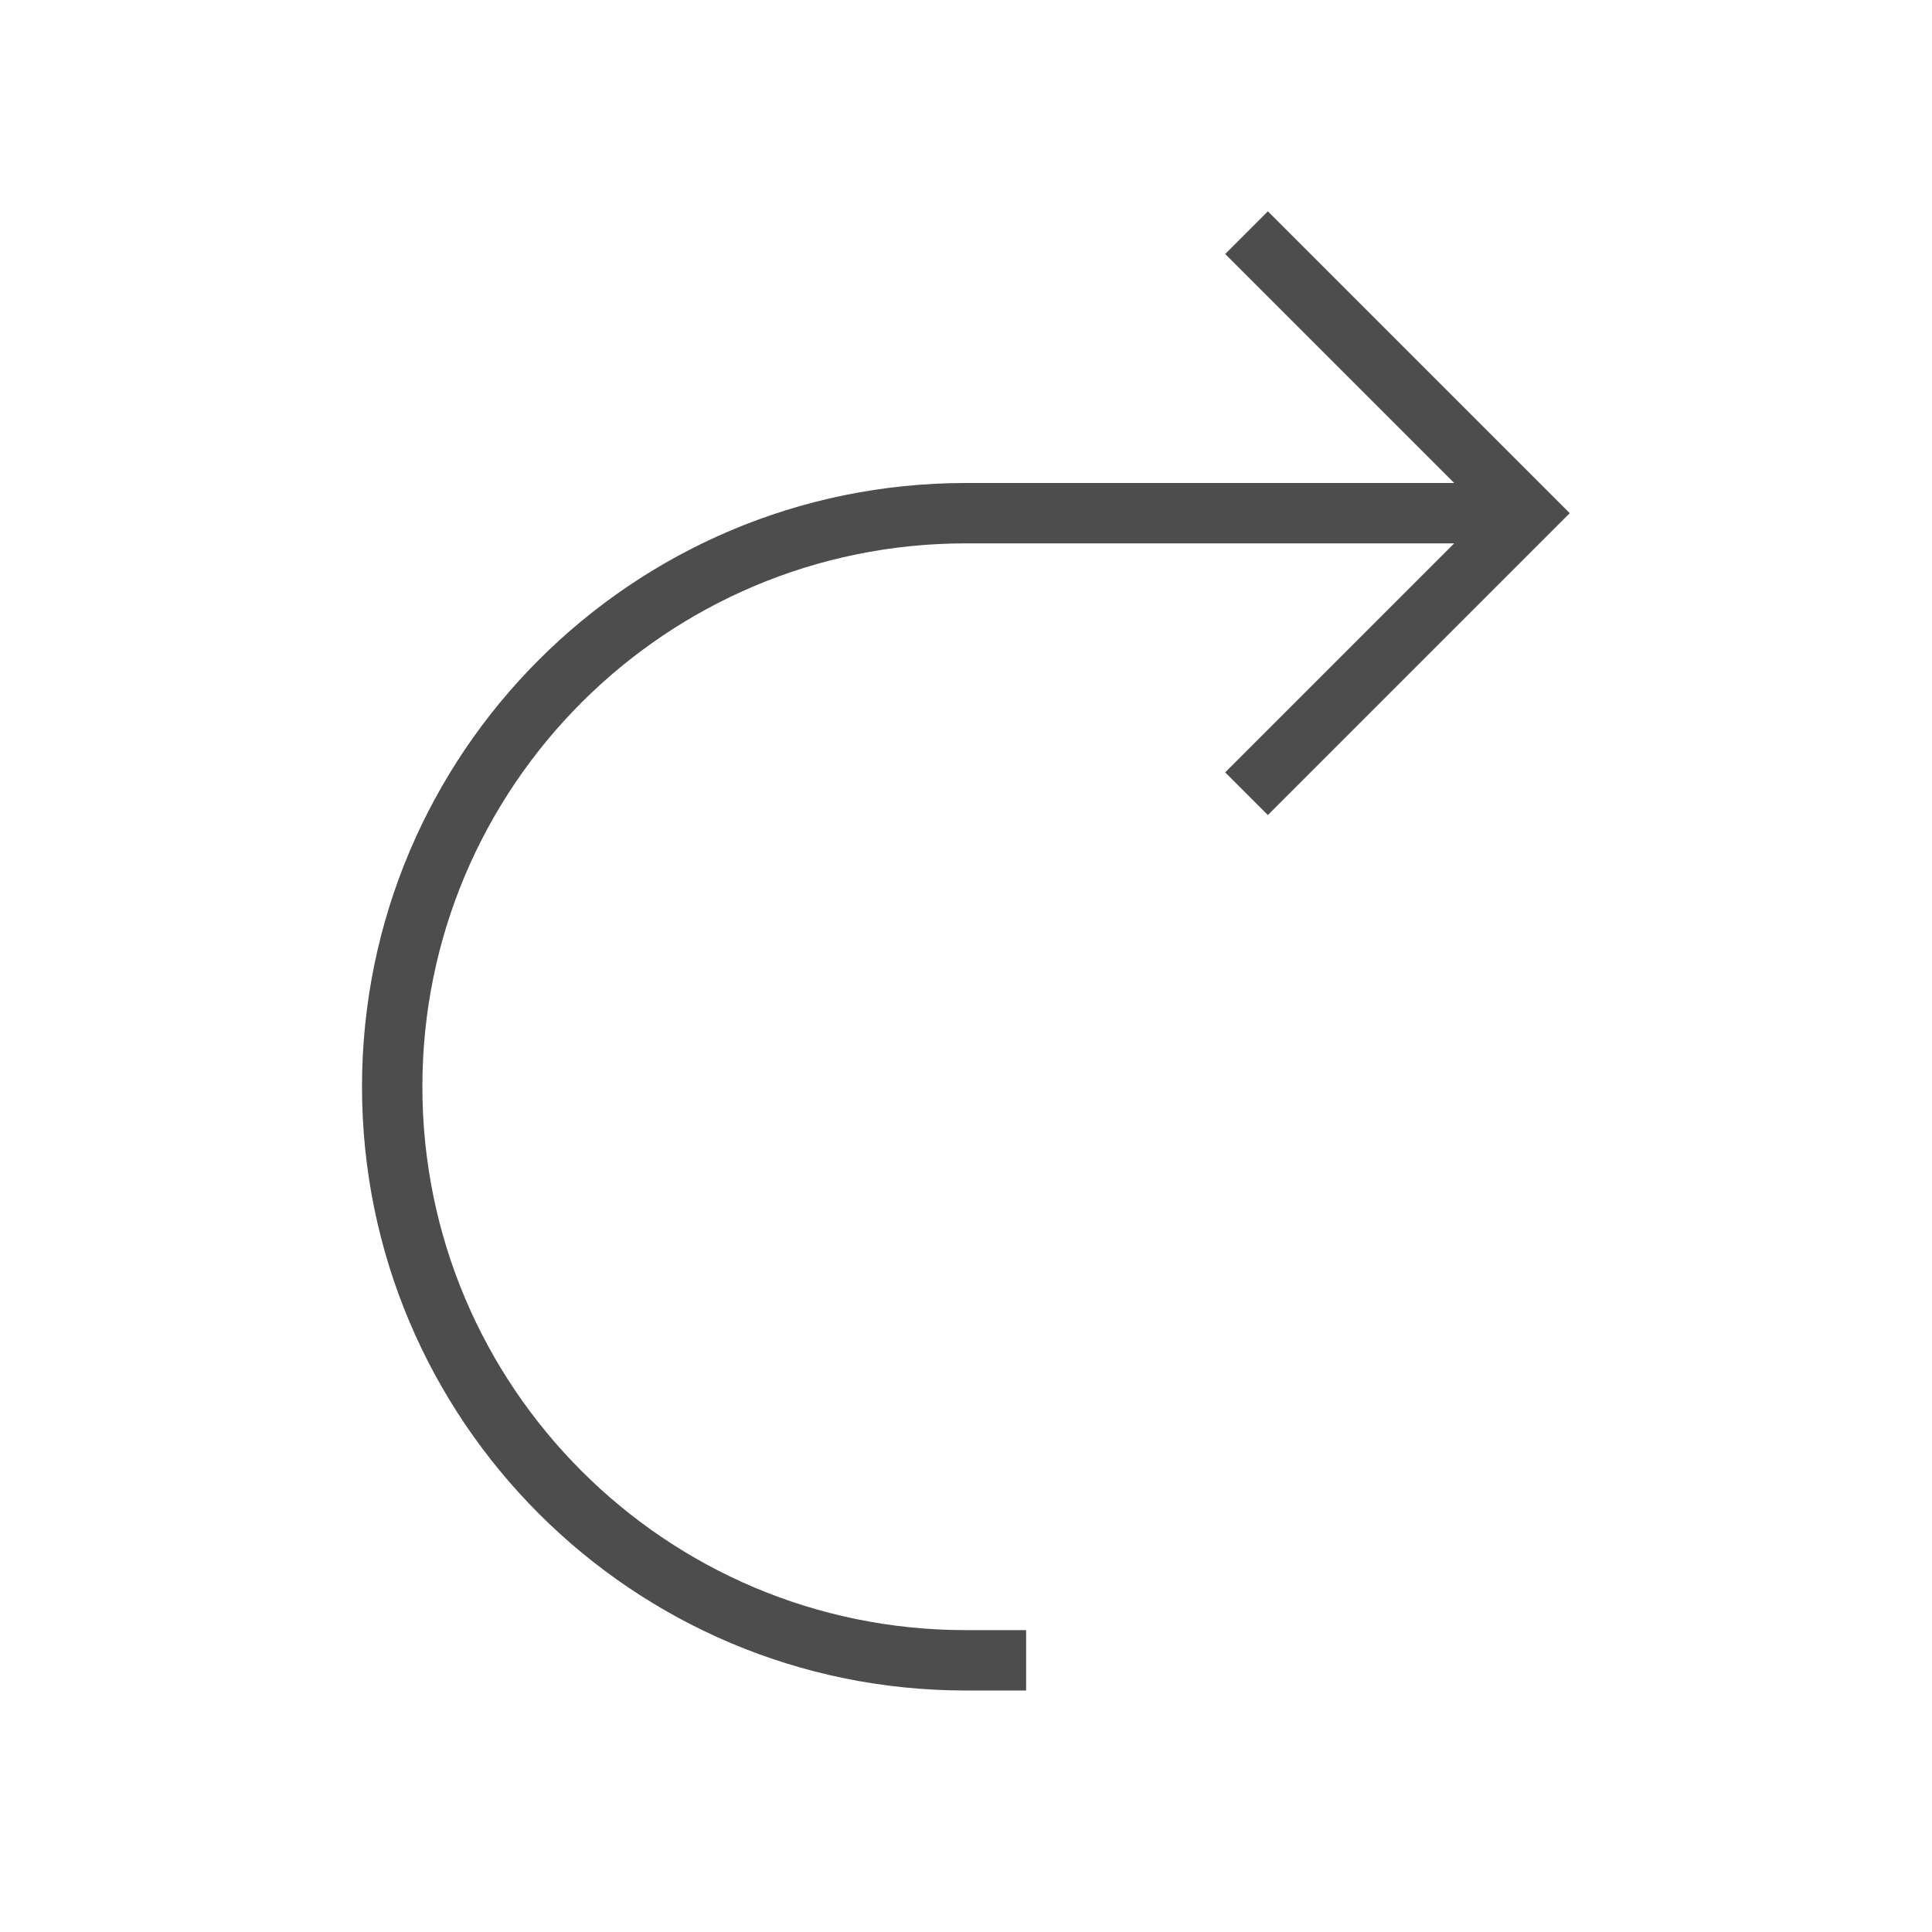
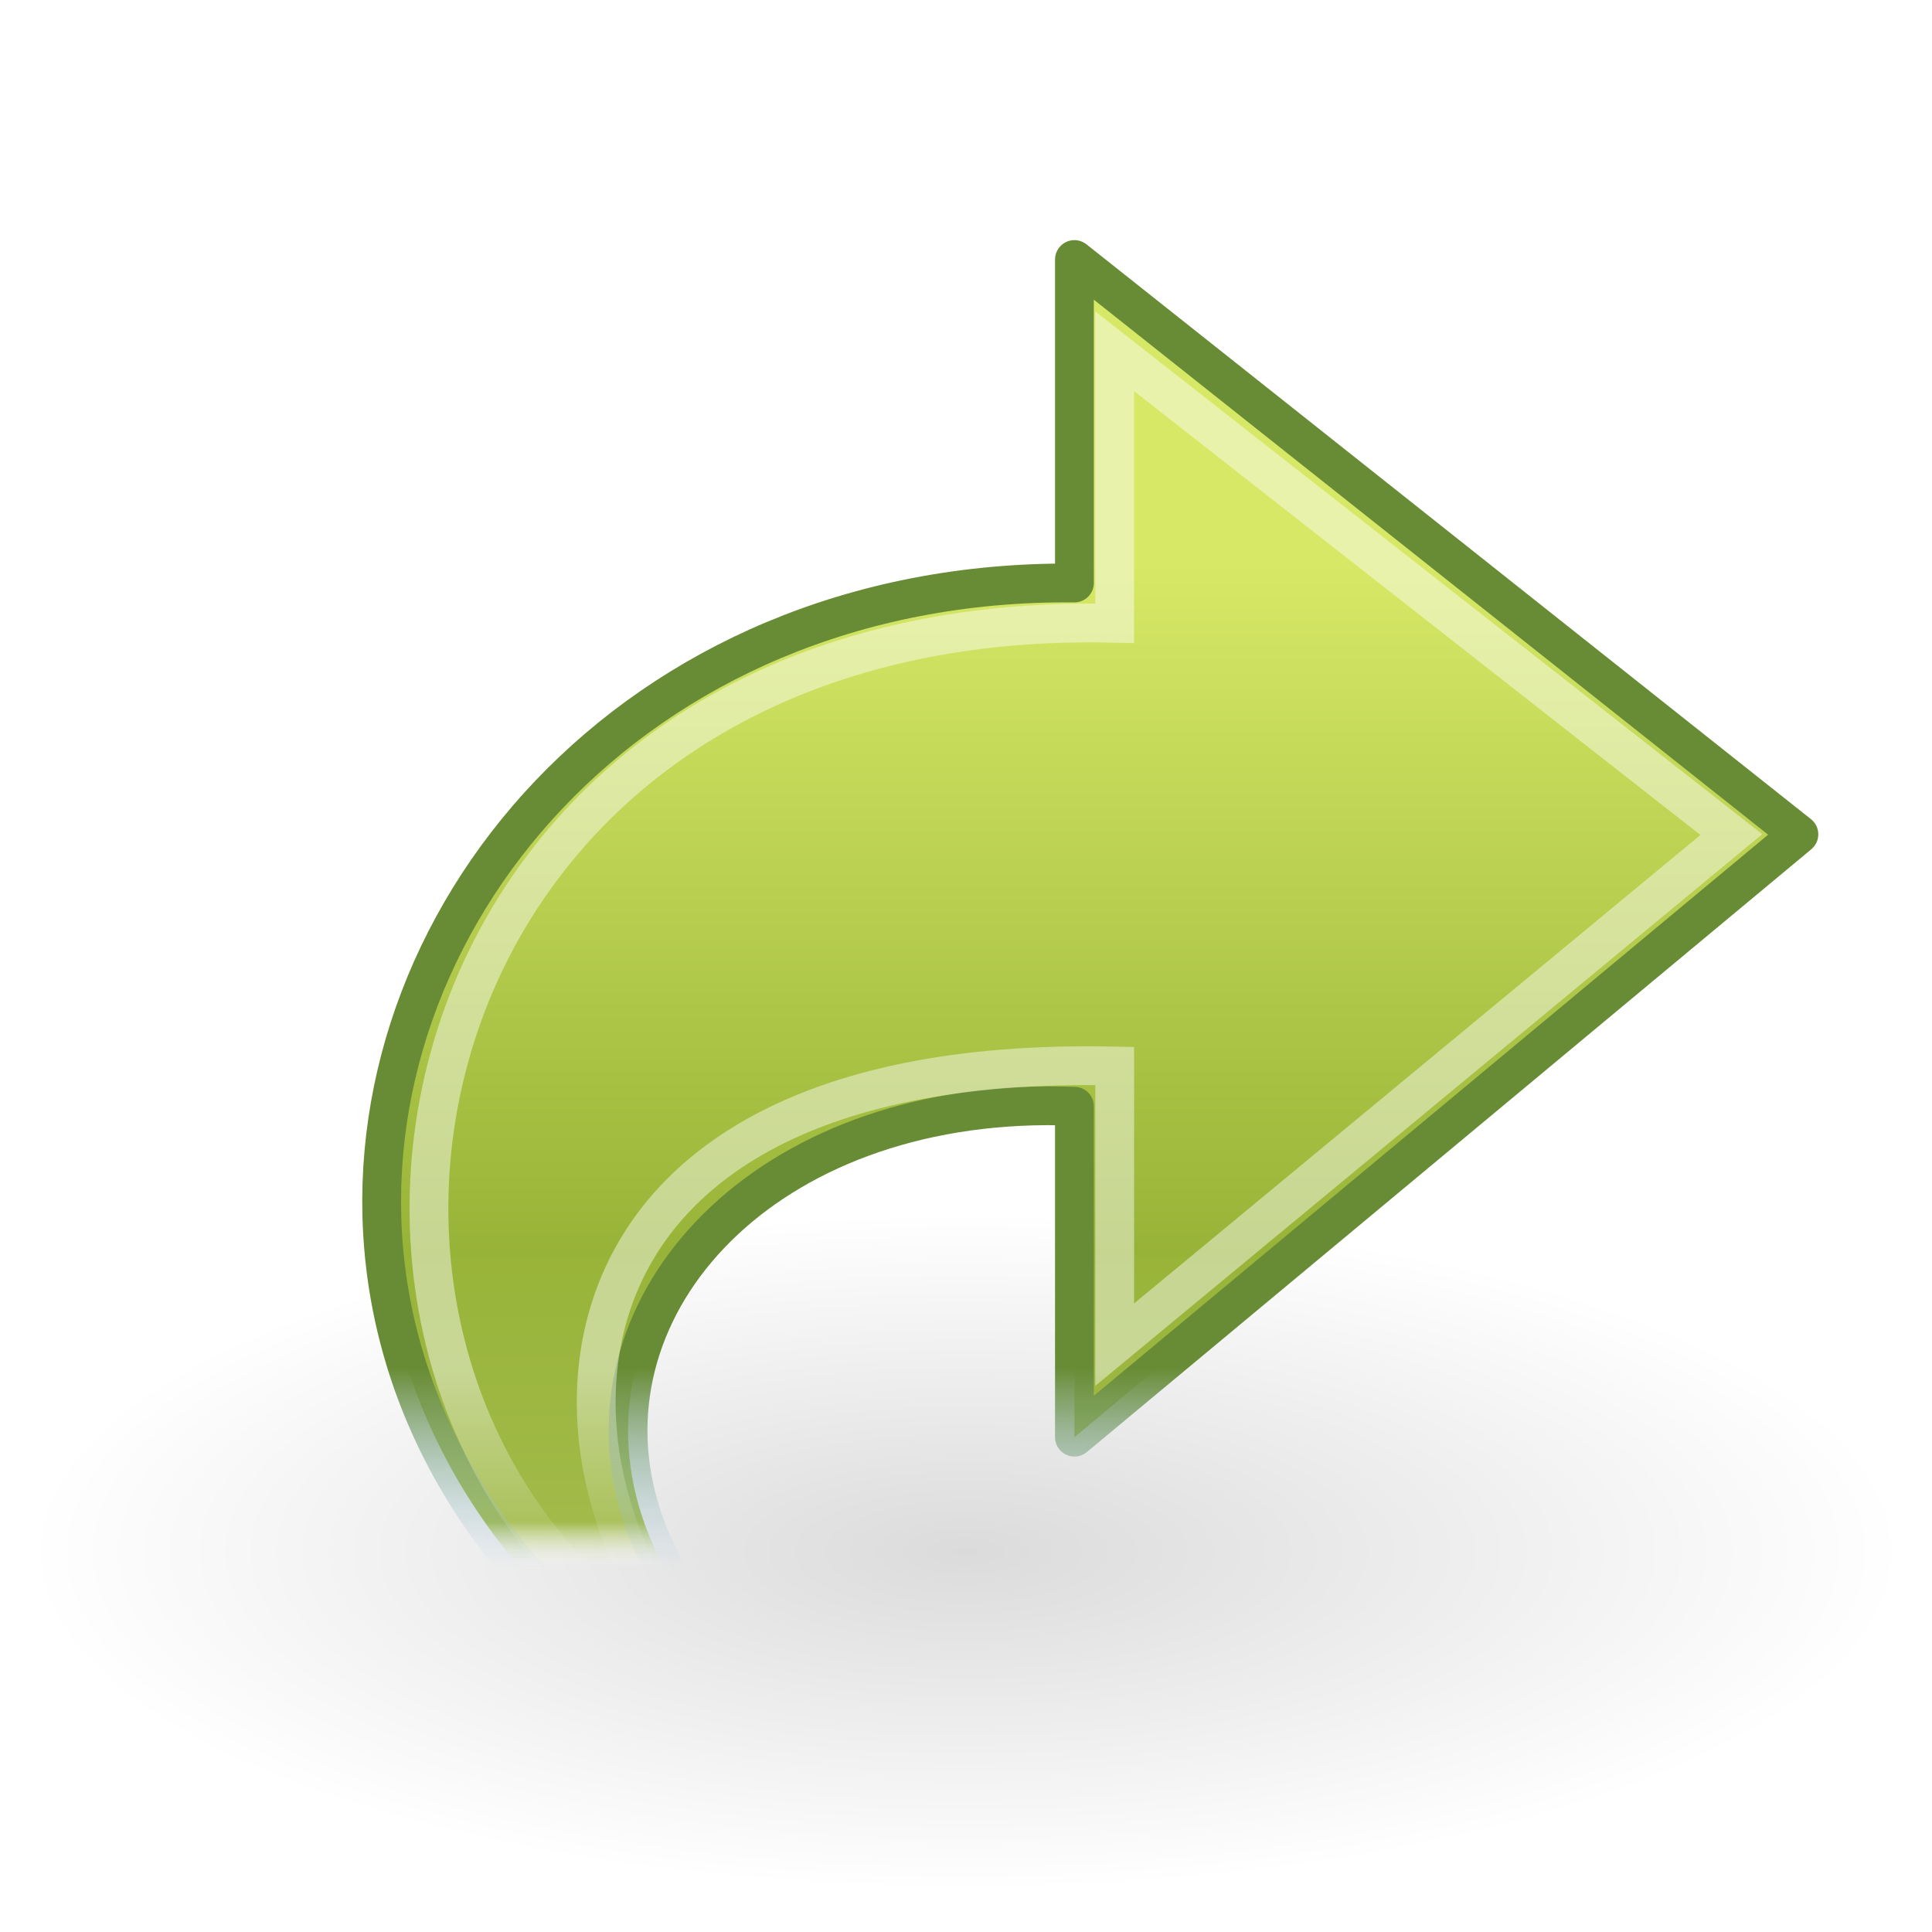
- <svg xmlns="http://www.w3.org/2000/svg" viewBox="0 0 32 32">
-   <defs id="defs3051">
-     <style type="text/css" id="current-color-scheme">
-       .ColorScheme-Text {
-         color:#4d4d4d;
-       }
-       </style>
+ <svg xmlns="http://www.w3.org/2000/svg" xmlns:xlink="http://www.w3.org/1999/xlink" version="1.1" width="48" height="48" id="svg2422">
+   <defs id="defs2424">
+     <linearGradient id="linearGradient8662">
+       <stop id="stop8664" style="stop-color:black;stop-opacity:1" offset="0" />
+       <stop id="stop8666" style="stop-color:black;stop-opacity:0" offset="1" />
+     </linearGradient>
+     <radialGradient cx="24.837" cy="36.421" r="15.645" fx="24.837" fy="36.421" id="radialGradient3827" xlink:href="#linearGradient8662" gradientUnits="userSpaceOnUse" gradientTransform="matrix(1,0,0,0.536723,0,16.87306)" />
+     <linearGradient id="linearGradient4019">
+       <stop id="stop4021" style="stop-color:#688c35;stop-opacity:1" offset="0" />
+       <stop id="stop4023" style="stop-color:#9cc8f0;stop-opacity:0" offset="1" />
+     </linearGradient>
+     <linearGradient x1="35.998" y1="31.247" x2="35.998" y2="36.354" id="linearGradient3768" xlink:href="#linearGradient4019" gradientUnits="userSpaceOnUse" gradientTransform="matrix(1.057586,0,0,0.9790727,0.12288,3.390627)" />
+     <linearGradient id="linearGradient4009">
+       <stop id="stop4011" style="stop-color:#d7e866;stop-opacity:1" offset="0" />
+       <stop id="stop4013" style="stop-color:#98b438;stop-opacity:1" offset="0.682" />
+       <stop id="stop4015" style="stop-color:#a1ba49;stop-opacity:1" offset="0.953" />
+       <stop id="stop4017" style="stop-color:white;stop-opacity:0" offset="1" />
+     </linearGradient>
+     <linearGradient x1="31.27" y1="10.82" x2="31.27" y2="36.354" id="linearGradient3766" xlink:href="#linearGradient4009" gradientUnits="userSpaceOnUse" gradientTransform="matrix(1.057586,0,0,0.9790727,0.12288,3.390627)" />
+     <linearGradient id="linearGradient2187">
+       <stop id="stop2189" style="stop-color:white;stop-opacity:0.643" offset="0" />
+       <stop id="stop2191" style="stop-color:white;stop-opacity:0" offset="1" />
+     </linearGradient>
+     <linearGradient x1="19.503" y1="12.959" x2="15.048" y2="12.959" id="linearGradient3763" xlink:href="#linearGradient2187" gradientUnits="userSpaceOnUse" gradientTransform="matrix(0,-1.147401,1.239413,0,2.008347,56.35954)" />
  </defs>
-   <path style="fill:currentColor;fill-opacity:1;stroke:none" d="m21 3.5l-.707.707 3.793 3.793h-8.09a10 10 0 0 0 -10 10 10 10 0 0 0 10 10h1v-1h-1a9 9 0 0 1 -9 -9 9 9 0 0 1 9 -9h8.09l-3.793 3.793.707.707 5-5-1-1z" class="ColorScheme-Text" />
+   <g id="layer1">
+     <path d="m 40.482,36.421 a 15.645,8.397 0 1 1 -31.289,0 15.645,8.397 0 1 1 31.289,0 z" transform="matrix(-1.489736,0,0,-1.001252,61.00076,75.02102)" id="path8660" style="opacity:0.141;fill:url(#radialGradient3827);fill-opacity:1;fill-rule:evenodd;stroke:none;stroke-width:1;marker:none;visibility:visible;display:inline;overflow:visible" />
+     <path d="M 40.708,47.483 C -1.623,48.776 4.675,14.284 26.694,14.484 l 0,-8.036 17.999,14.281 -17.999,14.977 c 0,0 0,-8.222 0,-8.222 C 11.821,26.91 7.862,47.224 40.708,47.483 z" id="path3701" style="fill:url(#linearGradient3766);fill-opacity:1;fill-rule:nonzero;stroke:url(#linearGradient3768);stroke-width:0.964;stroke-linecap:butt;stroke-linejoin:round;stroke-miterlimit:7;stroke-opacity:1;stroke-dasharray:none;stroke-dashoffset:0;marker:none;visibility:visible;display:block;overflow:visible" />
+     <path d="M 18.022,41.883 C 5.624,35.931 8.899,15.031 27.694,15.484 l 0,-6.756 c 0,0 15.321,12.007 15.321,12.007 L 27.694,33.408 c 0,0 0,-6.924 0,-6.924 C 12,26.143 13.183,37.794 18.022,41.883 z" id="path3703" style="opacity:0.699;fill:none;stroke:url(#linearGradient3763);stroke-width:0.964;stroke-linecap:butt;stroke-linejoin:miter;stroke-miterlimit:7;stroke-opacity:1;stroke-dasharray:none;stroke-dashoffset:0;marker:none;visibility:visible;display:block;overflow:visible" />
+   </g>
</svg>
